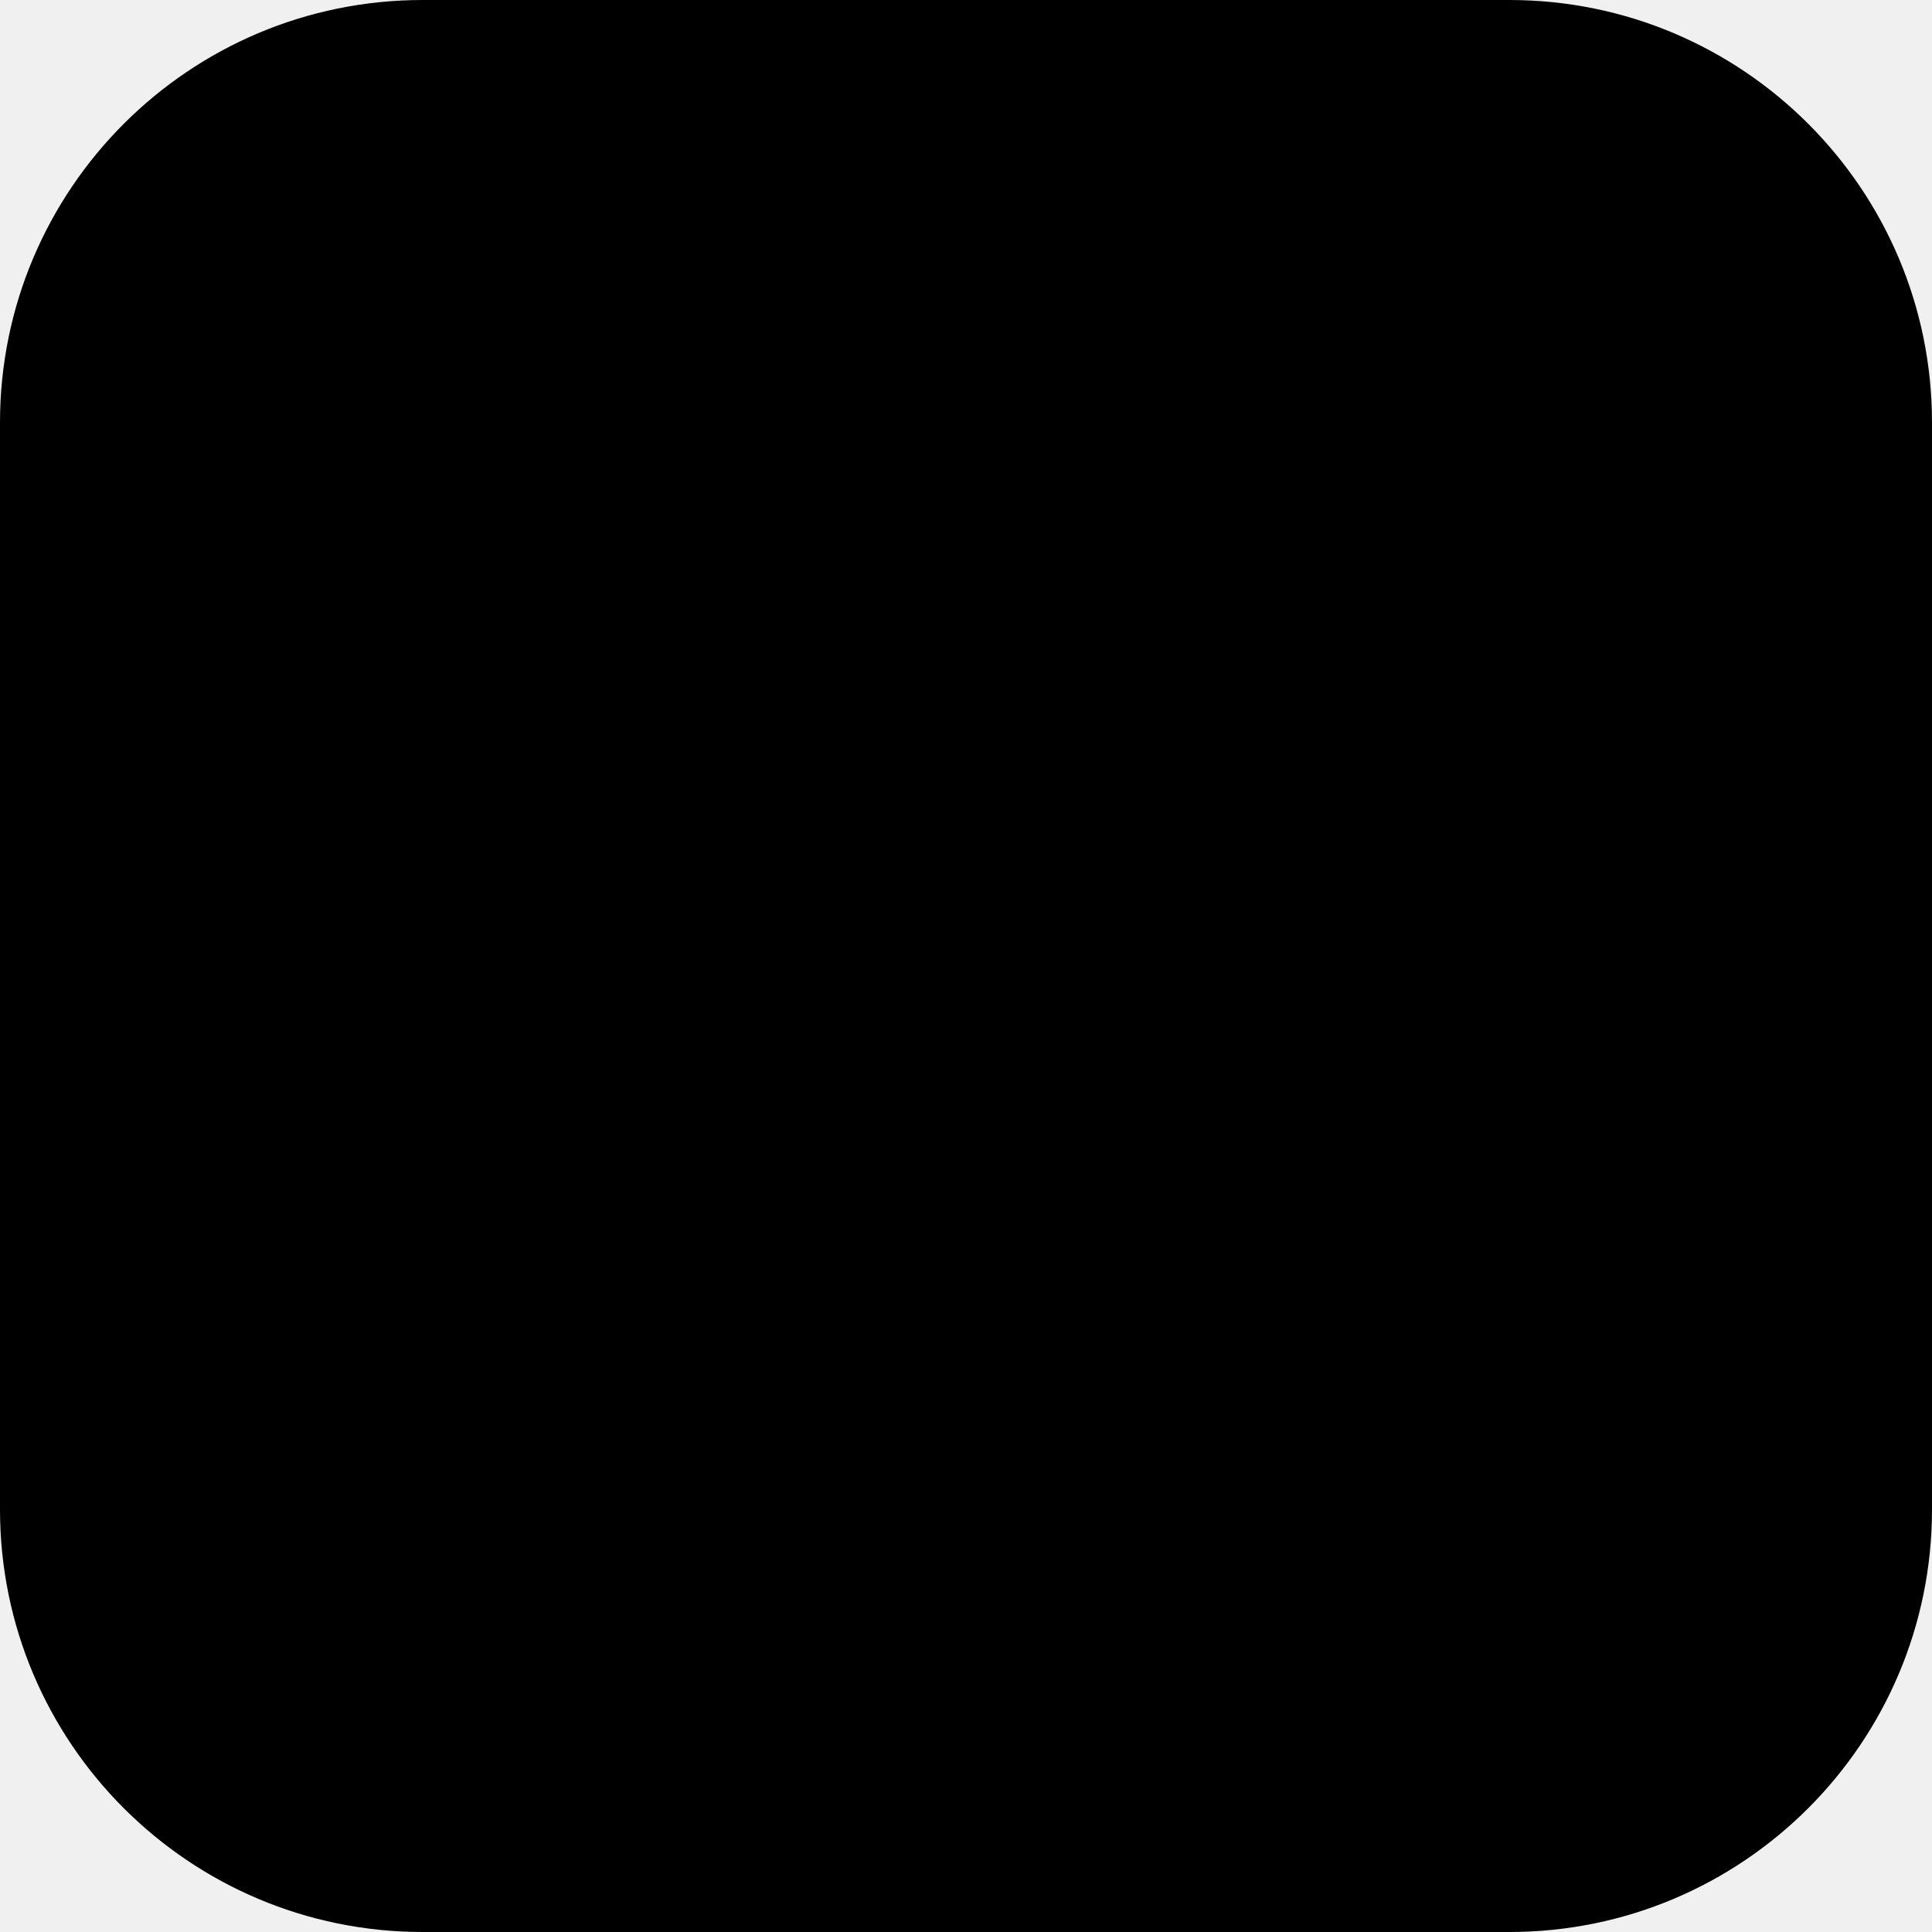
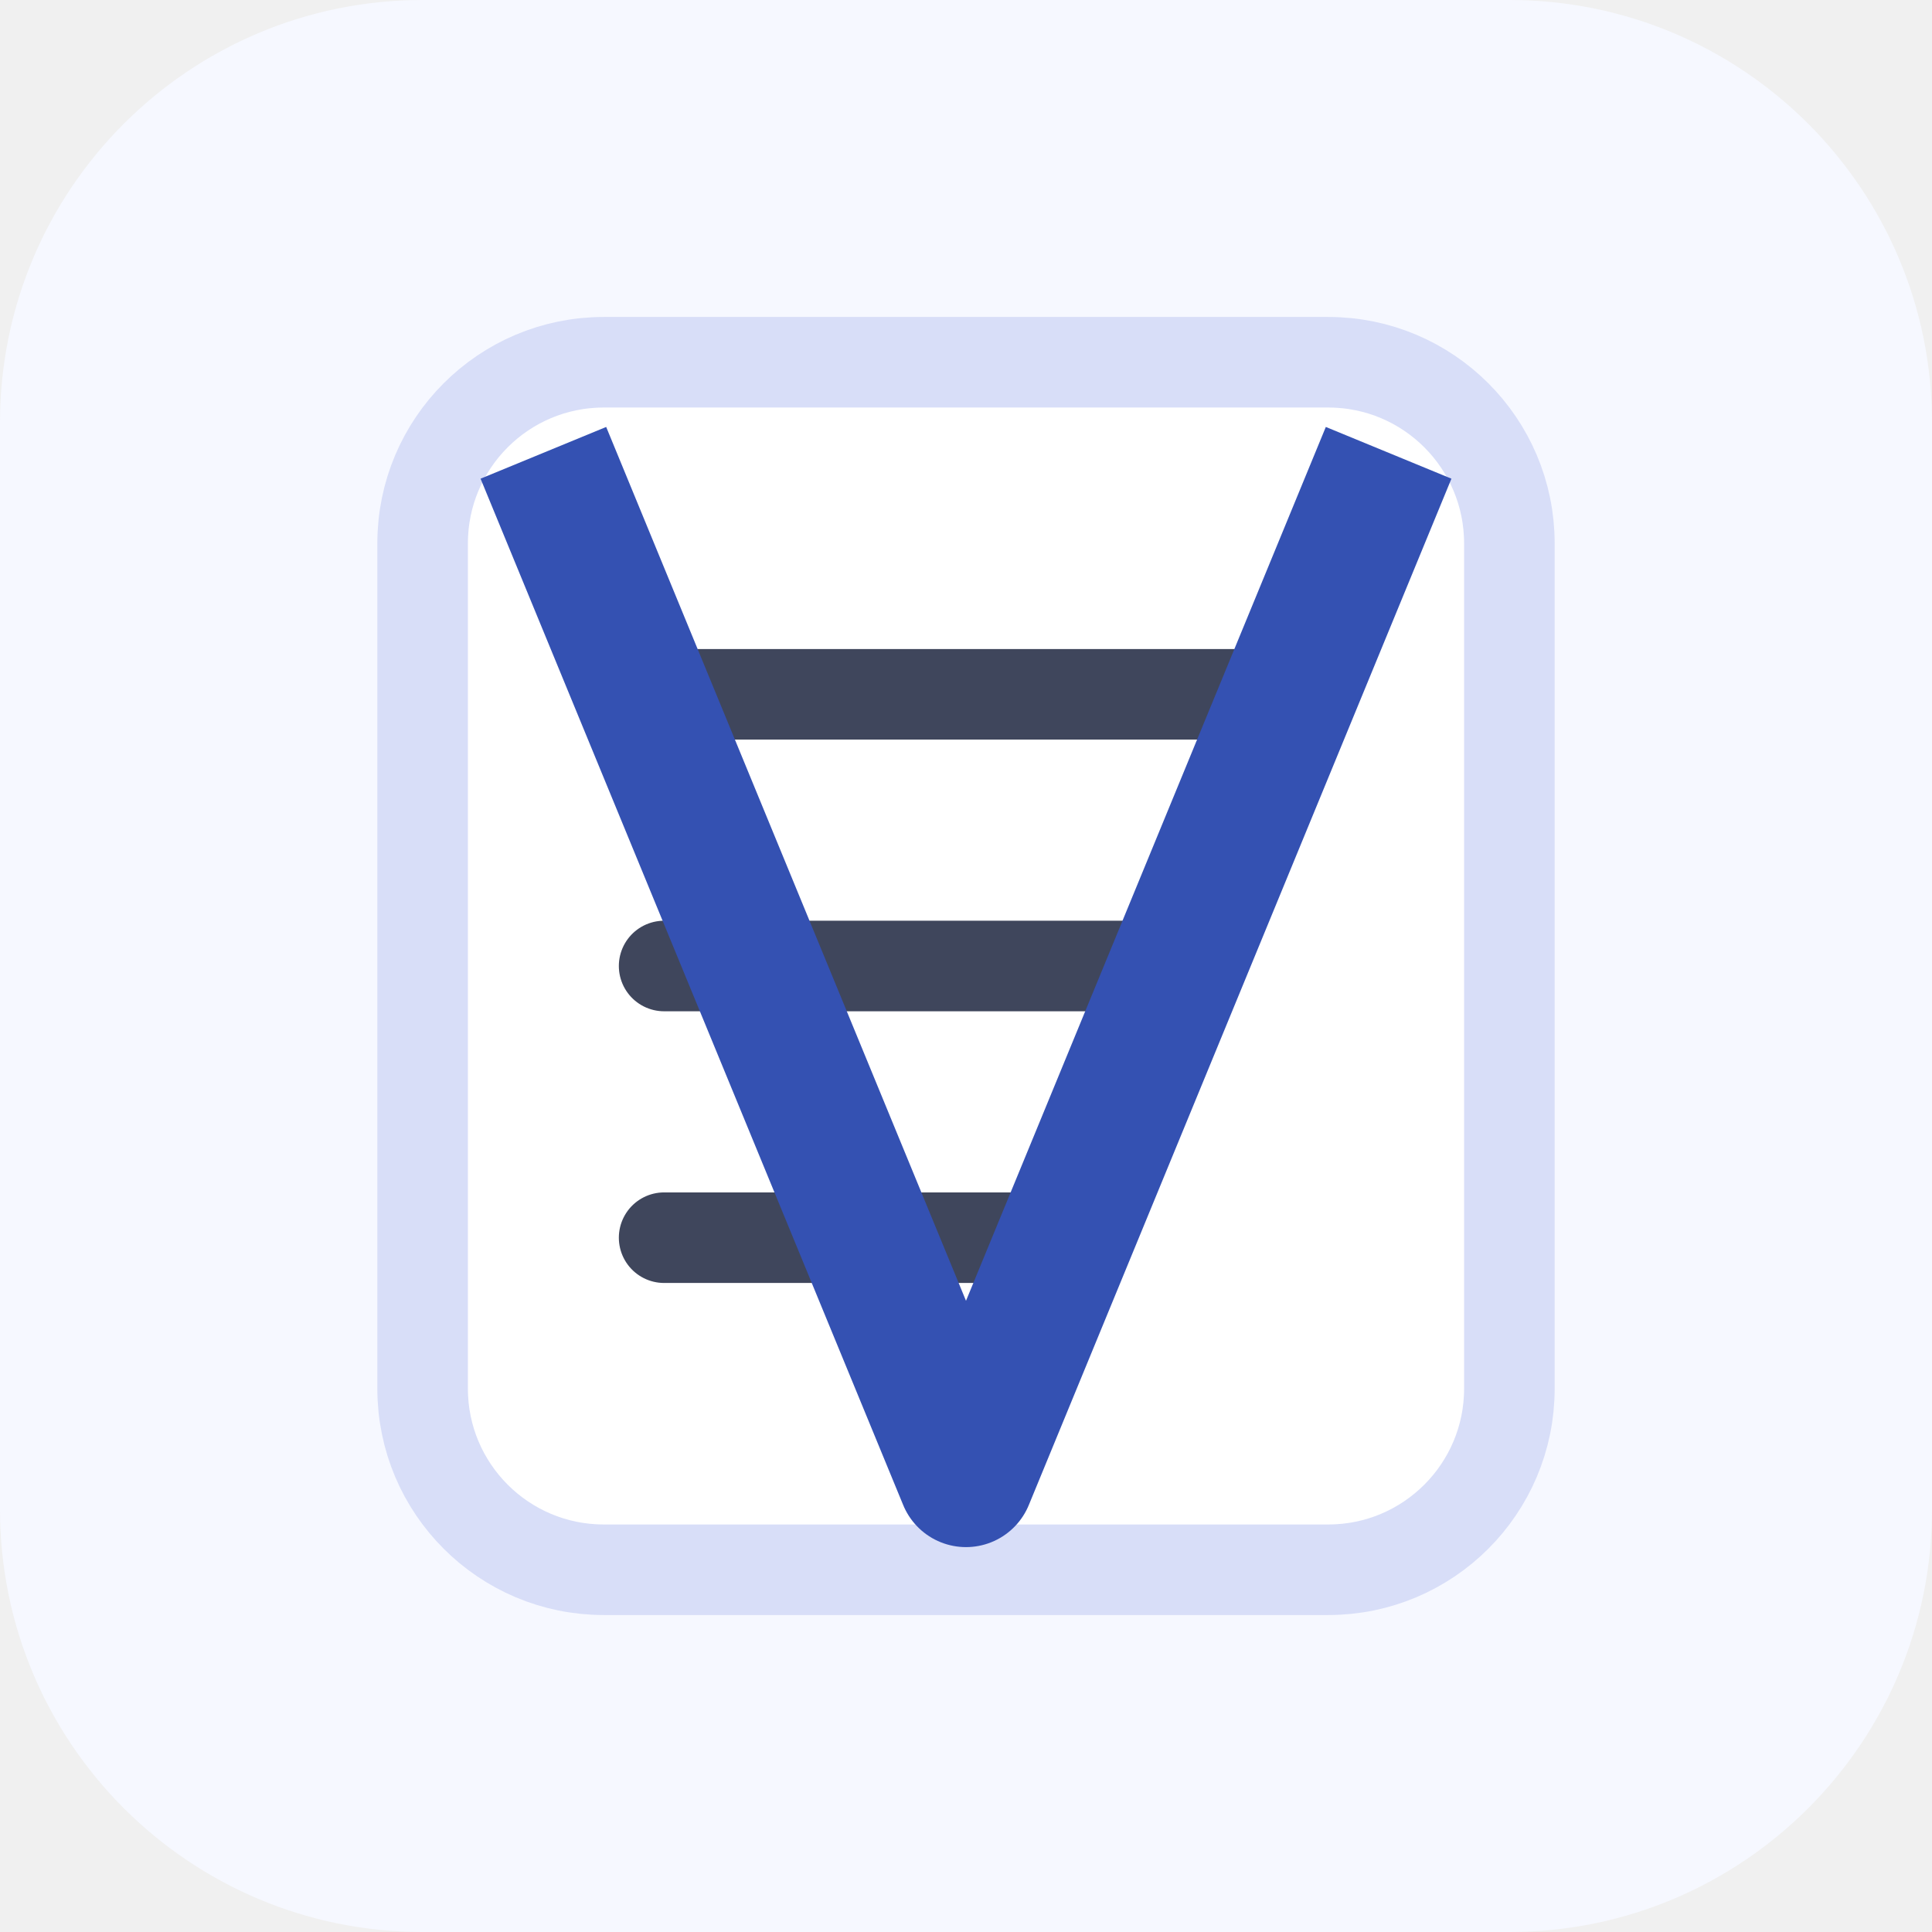
<svg xmlns="http://www.w3.org/2000/svg" viewBox="0 0 64 64" role="img" aria-label="Vdoc docs">
-   <rect width="64" height="64" rx="14" fill="oklch(0.985 0.006 155)" />
-   <rect x="14" y="12" width="36" height="40" rx="6" fill="oklch(1 0 0)" stroke="oklch(0.88 0.014 155)" stroke-width="3" />
-   <path d="M22 23h20M22 32h17M22 41h12" stroke="oklch(0.38 0.018 165)" stroke-width="3" stroke-linecap="round" />
-   <path d="M18 15l14 34 14-34" fill="none" stroke="oklch(0.52 0.13 156)" stroke-width="4.5" stroke-linejoin="round" />
+   <rect width="64" height="64" rx="14" fill="#f6f8ff" />
+   <rect x="14" y="12" width="36" height="40" rx="6" fill="#ffffff" stroke="#d8def8" stroke-width="3" />
+   <path d="M22 23h20M22 32h17M22 41h12" stroke="#3f465c" stroke-width="3" stroke-linecap="round" />
+   <path d="M18 15l14 34 14-34" fill="none" stroke="#3451b2" stroke-width="4.5" stroke-linejoin="round" />
</svg>
